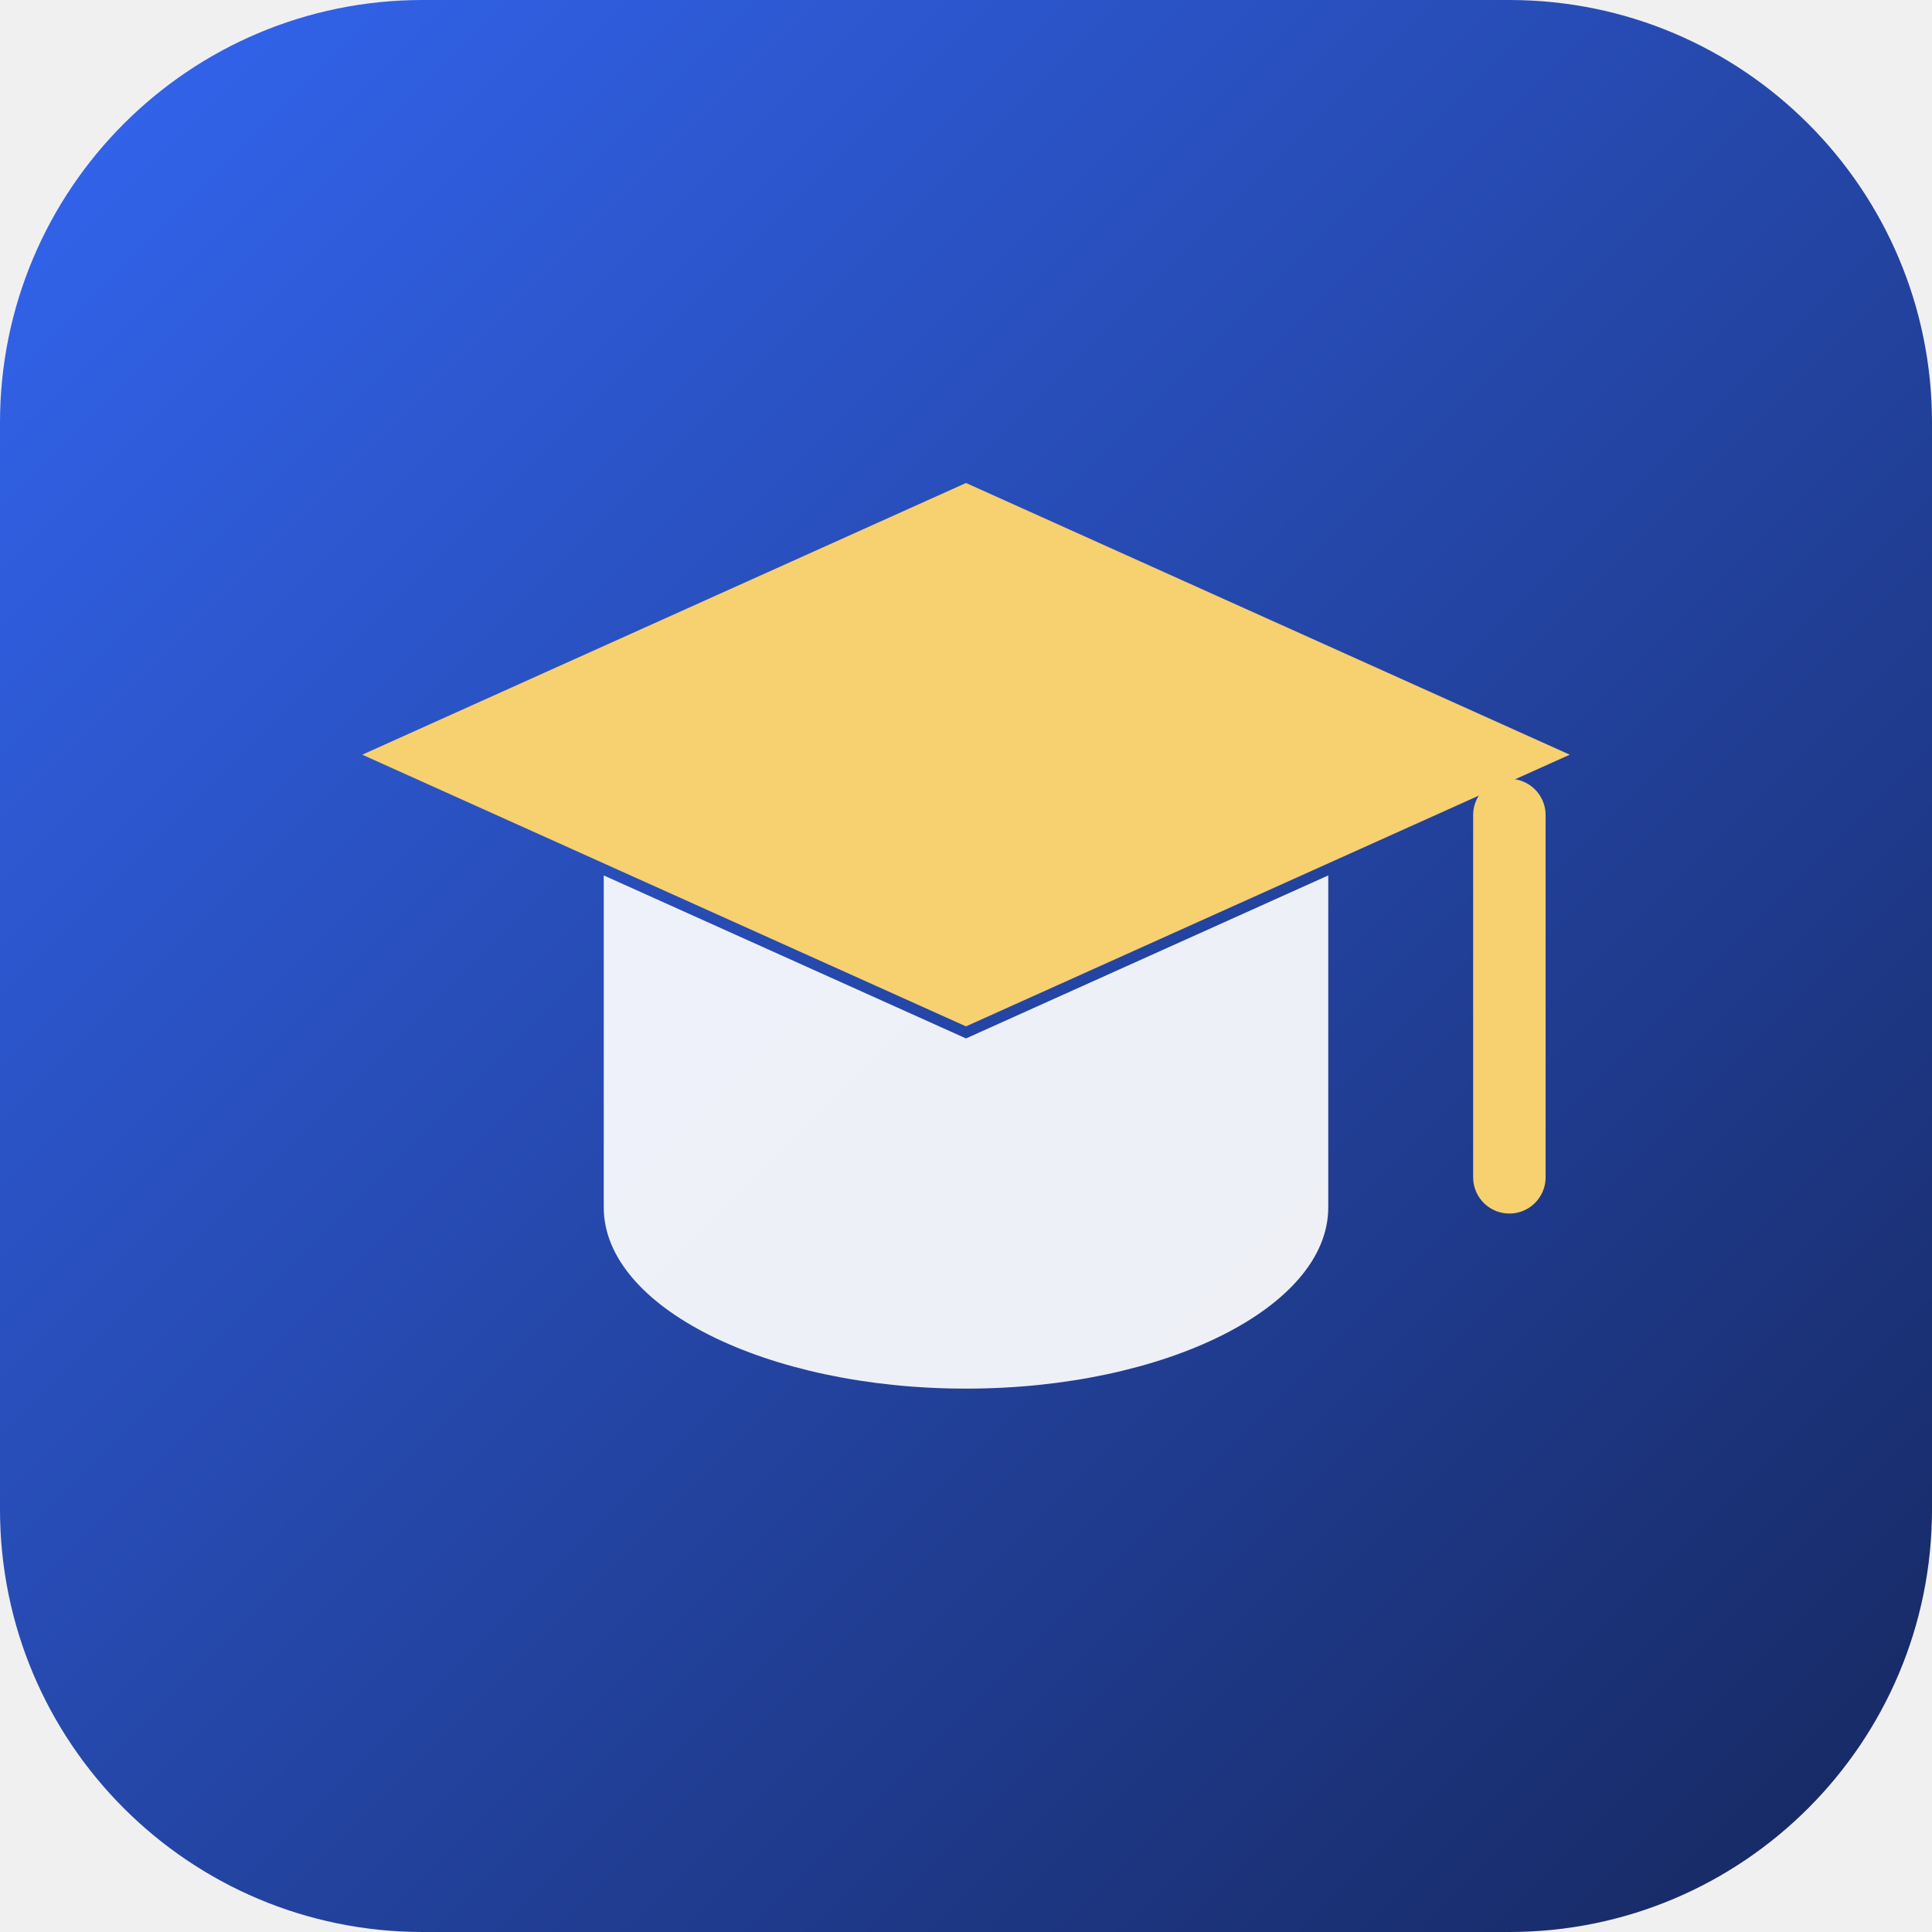
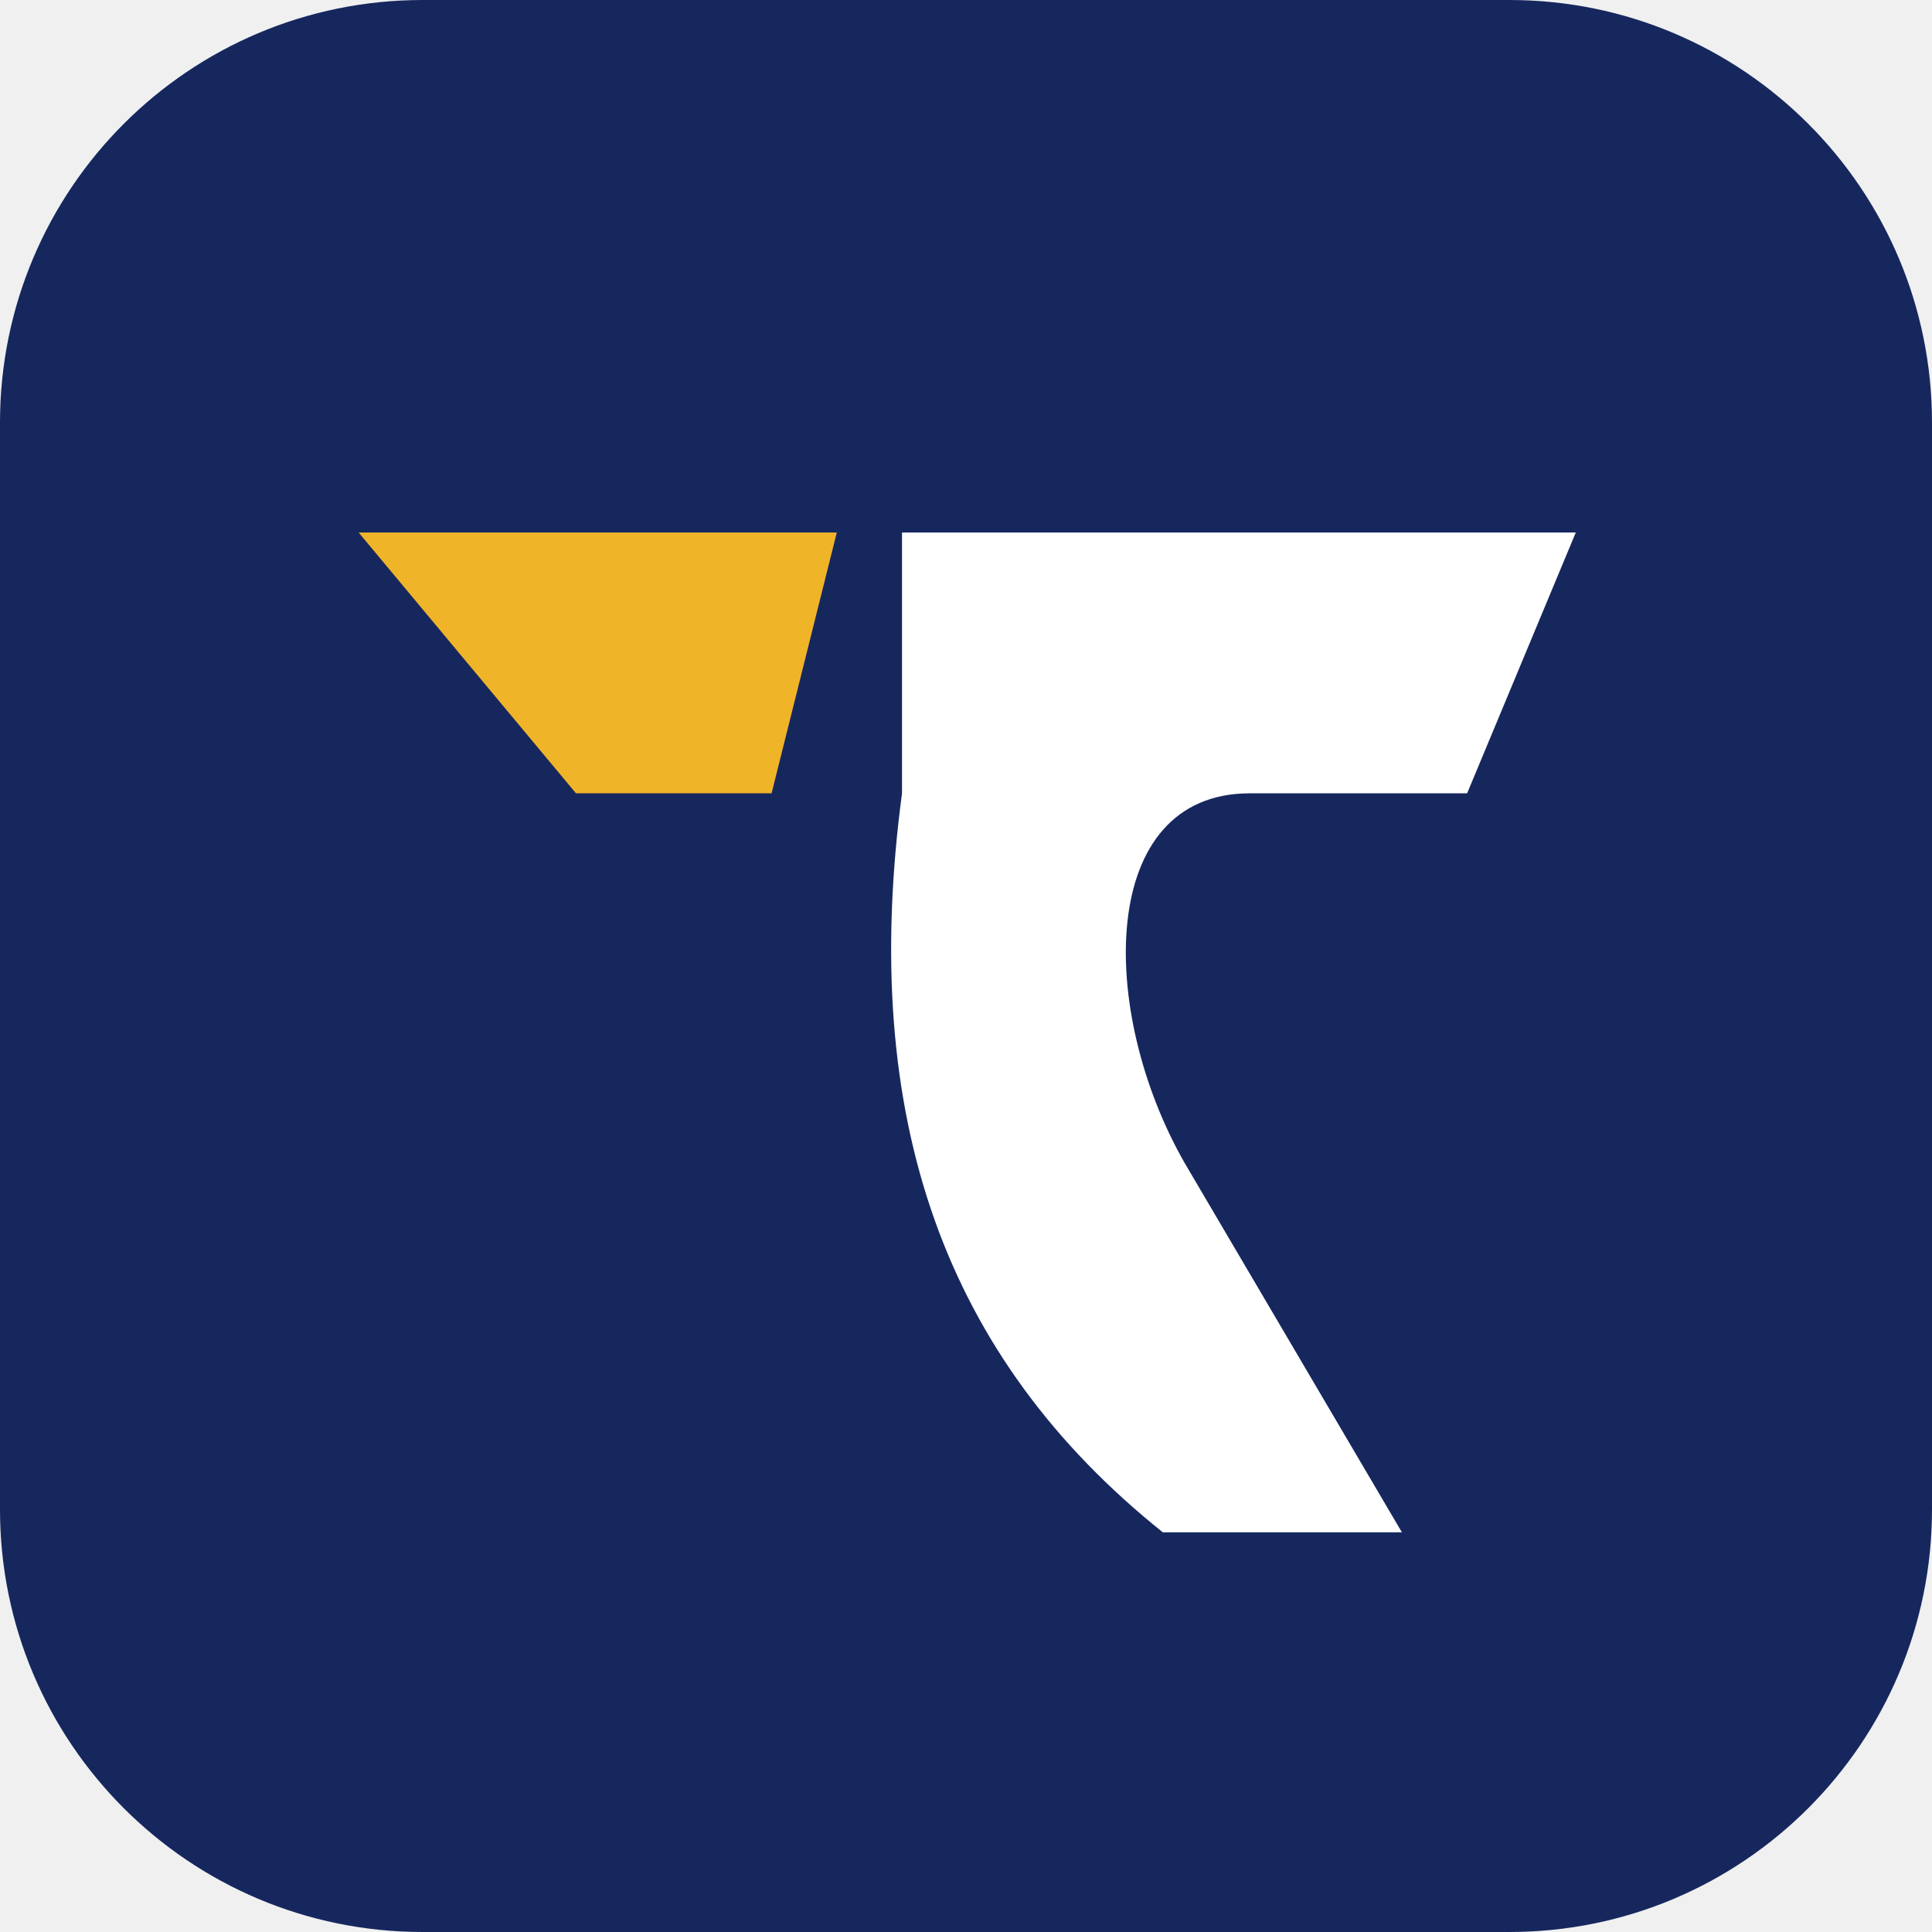
- <svg xmlns="http://www.w3.org/2000/svg" viewBox="0 0 64 64">
-   <defs>
-     <linearGradient id="g" x1="0" y1="0" x2="1" y2="1">
-       <stop offset="0" stop-color="#3366f2" />
-       <stop offset="1" stop-color="#16275e" />
-     </linearGradient>
-   </defs>
-   <rect width="64" height="64" rx="14" fill="url(#g)" />
-   <path d="M32 16 52 25 32 34 12 25Z" fill="#f7d070" />
-   <path d="M20 29v11c0 3.3 5.4 6 12 6s12-2.7 12-6V29l-12 5.4Z" fill="#fff" opacity=".92" />
-   <path d="M50 27v12" stroke="#f7d070" stroke-width="2.4" stroke-linecap="round" />
+ <svg xmlns="http://www.w3.org/2000/svg" viewBox="0 0 64 64" role="img" aria-label="TRACE">
+   <rect width="64" height="64" rx="14" fill="#16275e" />
+   <g transform="translate(9 9) scale(0.72)">
+     <path d="M4 12 H26 L23 24 H14 Z" fill="#f0b429" />
+     <path d="M29 12 H60 L55 24 H45 C38 24 38 34 42 41 L52 58 H41 C31 50 27 39 29 24 Z" fill="#ffffff" />
+   </g>
</svg>
